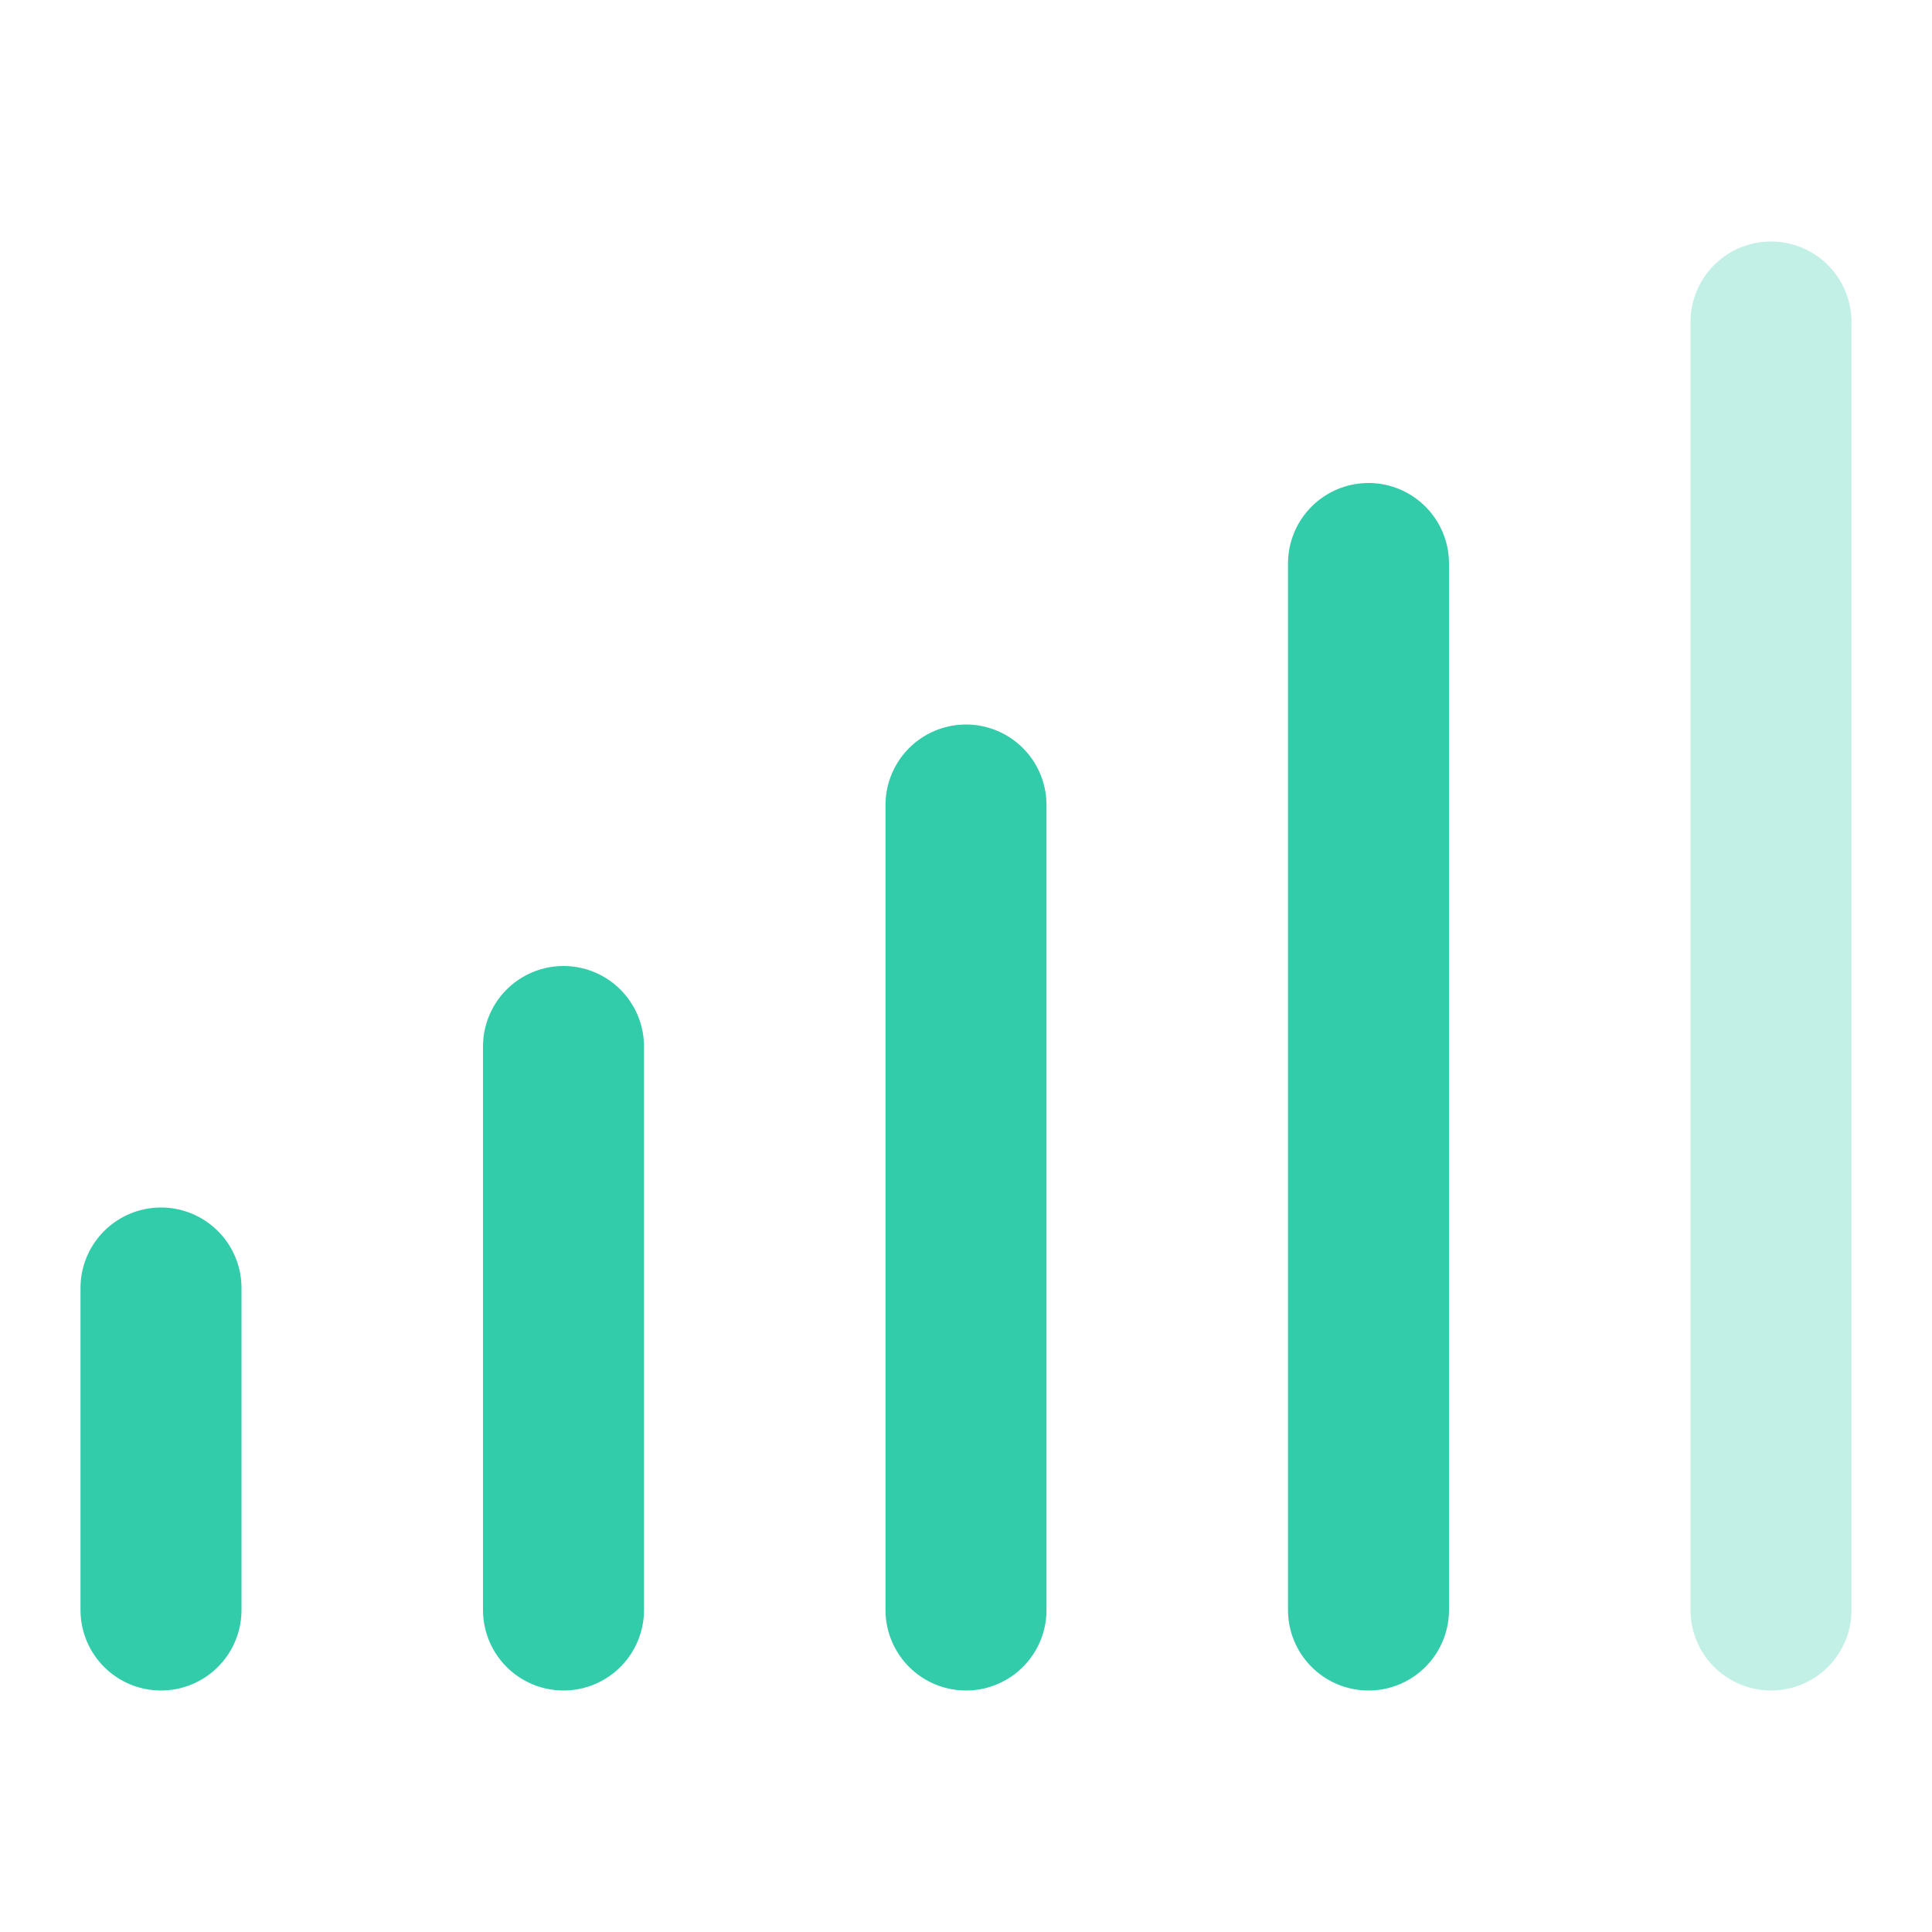
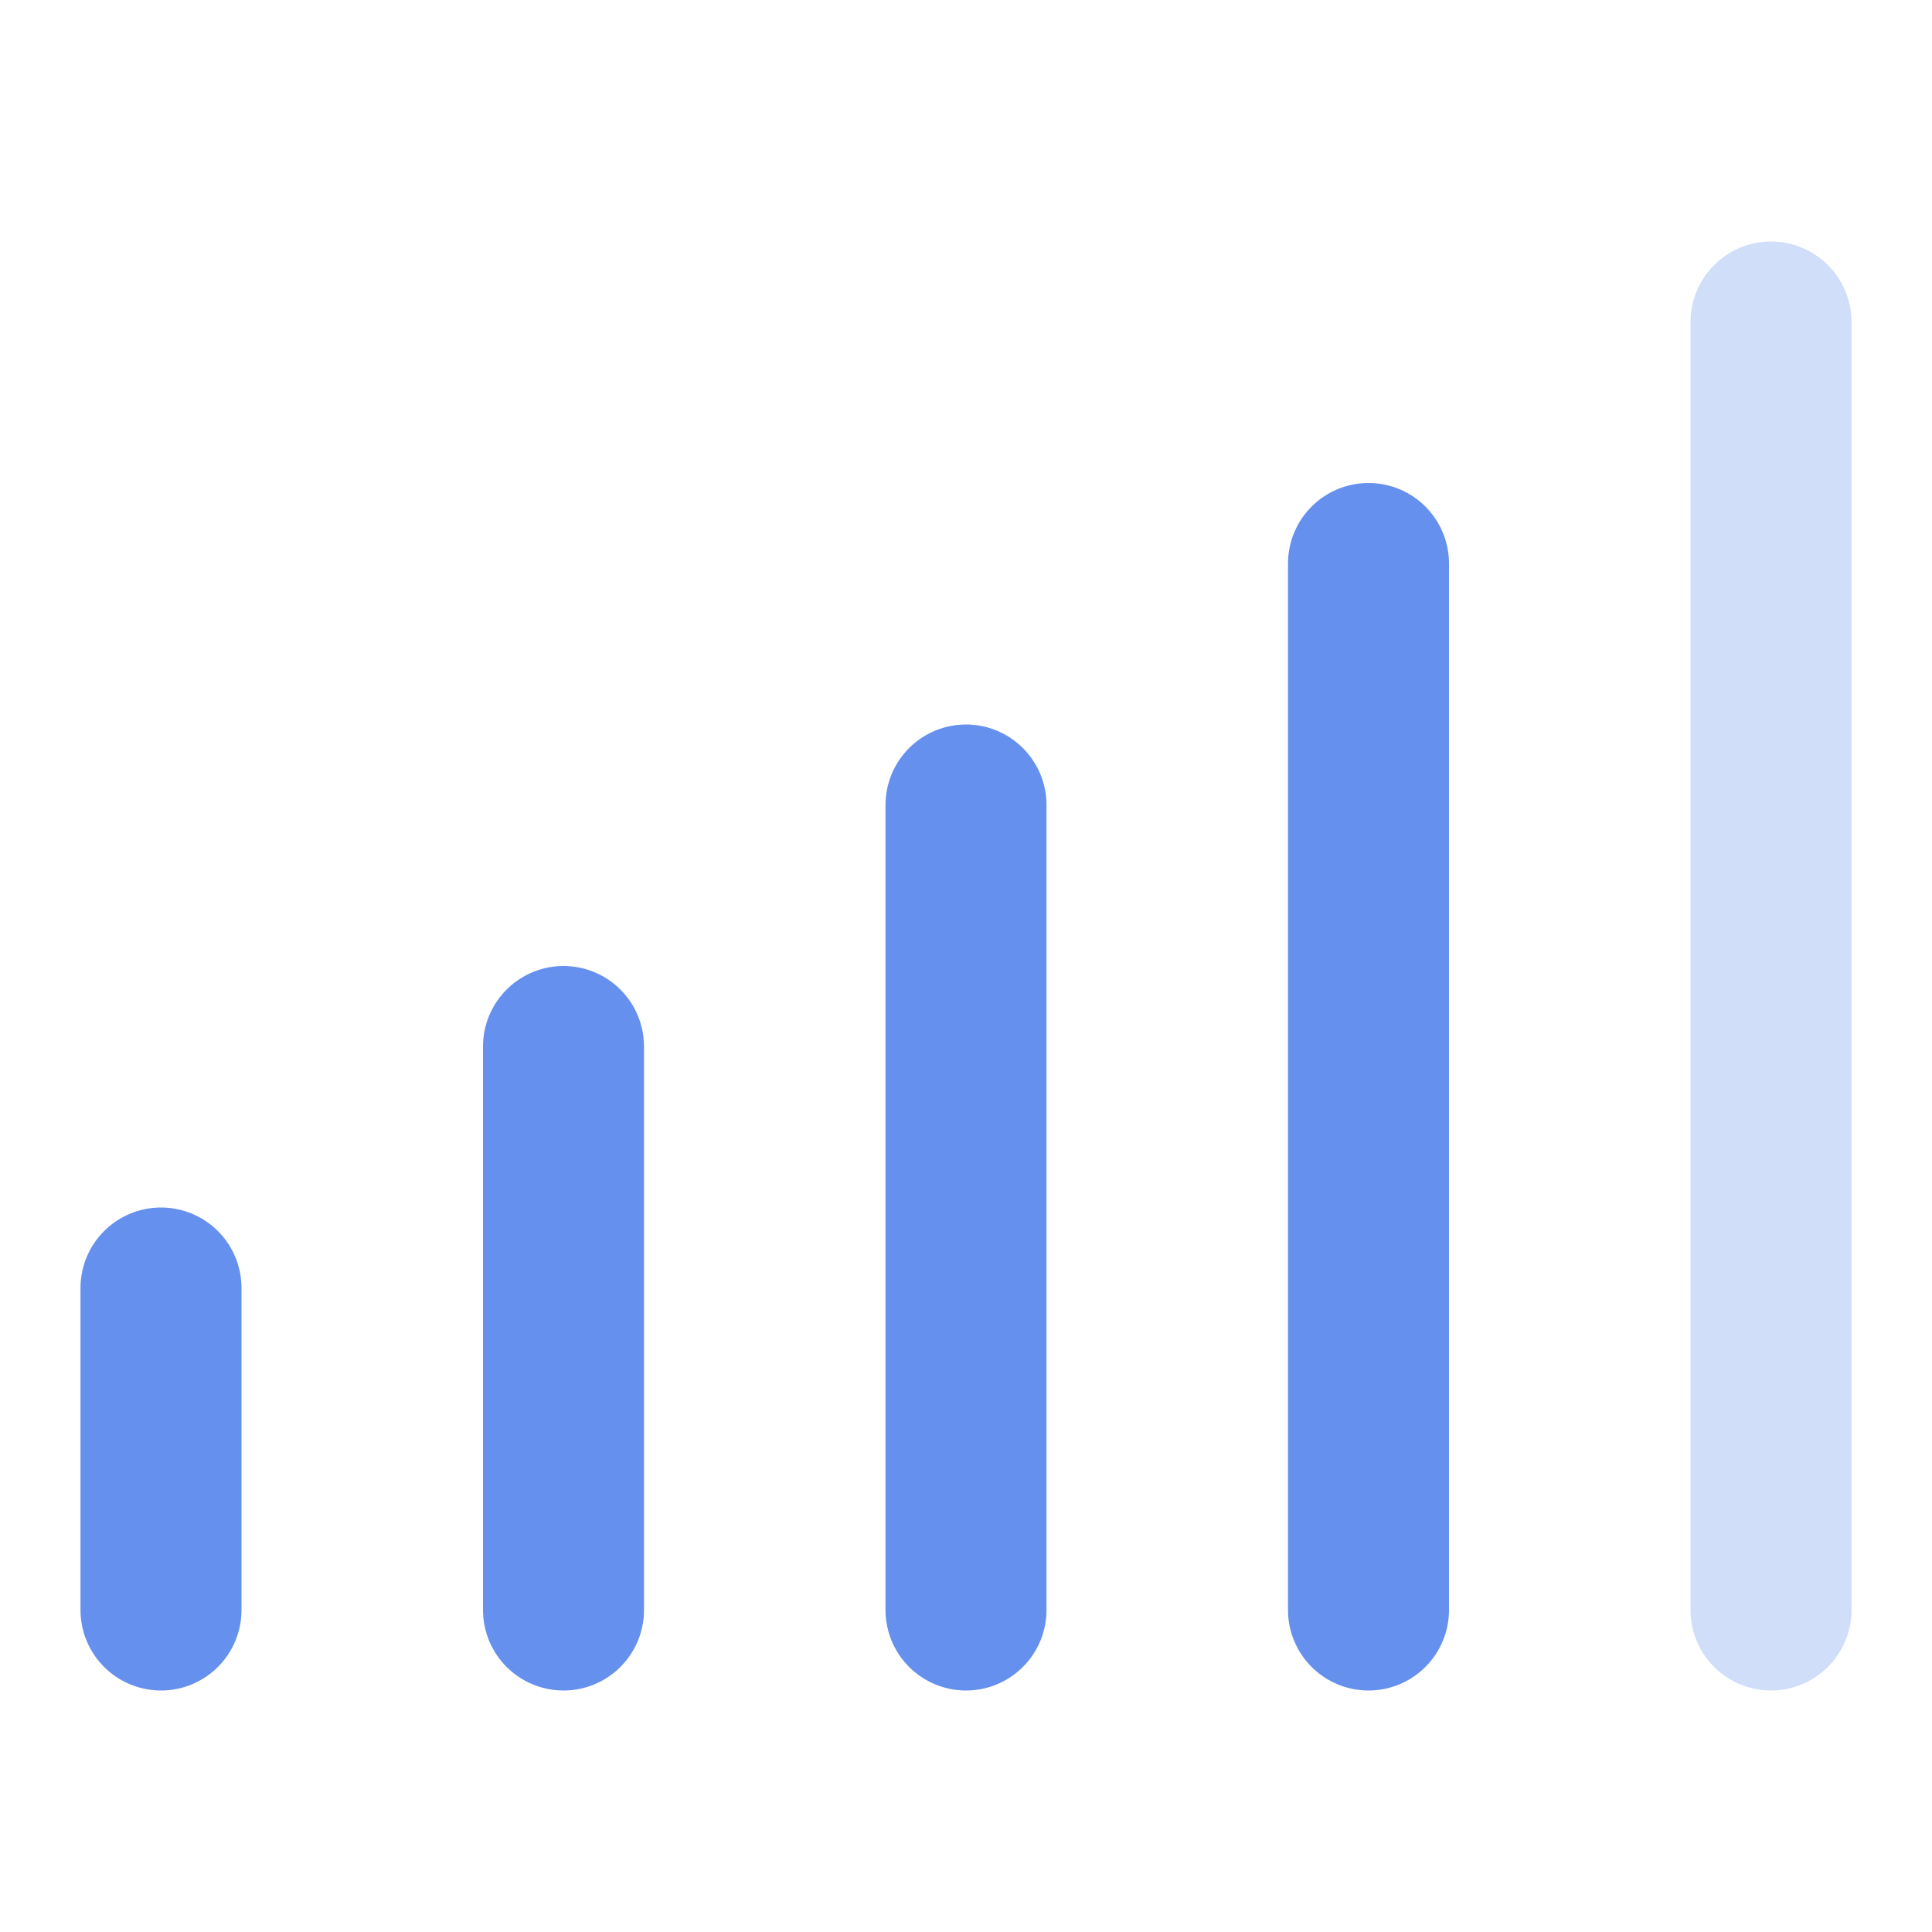
<svg xmlns="http://www.w3.org/2000/svg" width="24" height="24" viewBox="0 0 24 24">
  <g fill="none" fill-rule="evenodd" stroke-linecap="round" stroke-linejoin="round">
-     <line x1="7" x2="7" y1="20" y2="13" stroke="#33CCAB" stroke-width="2" />
-     <line x1="2" x2="2" y1="20" y2="16" stroke="#33CCAB" stroke-width="2" />
-     <line x1="12" x2="12" y1="20" y2="10" stroke="#33CCAB" stroke-width="2" />
-     <line x1="17" x2="17" y1="20" y2="7" stroke="#33CCAB" stroke-width="2" />
-     <line x1="22" x2="22" y1="20" y2="4" stroke="#33CCAB" stroke-opacity=".3" stroke-width="2" />
+     <line x1="7" x2="7" y1="20" y2="13" stroke="#6590ED" stroke-width="2" />
+     <line x1="2" x2="2" y1="20" y2="16" stroke="#6590ED" stroke-width="2" />
+     <line x1="12" x2="12" y1="20" y2="10" stroke="#6590ED" stroke-width="2" />
+     <line x1="17" x2="17" y1="20" y2="7" stroke="#6590ED" stroke-width="2" />
+     <line x1="22" x2="22" y1="20" y2="4" stroke="#6590ED" stroke-opacity=".3" stroke-width="2" />
  </g>
</svg>
